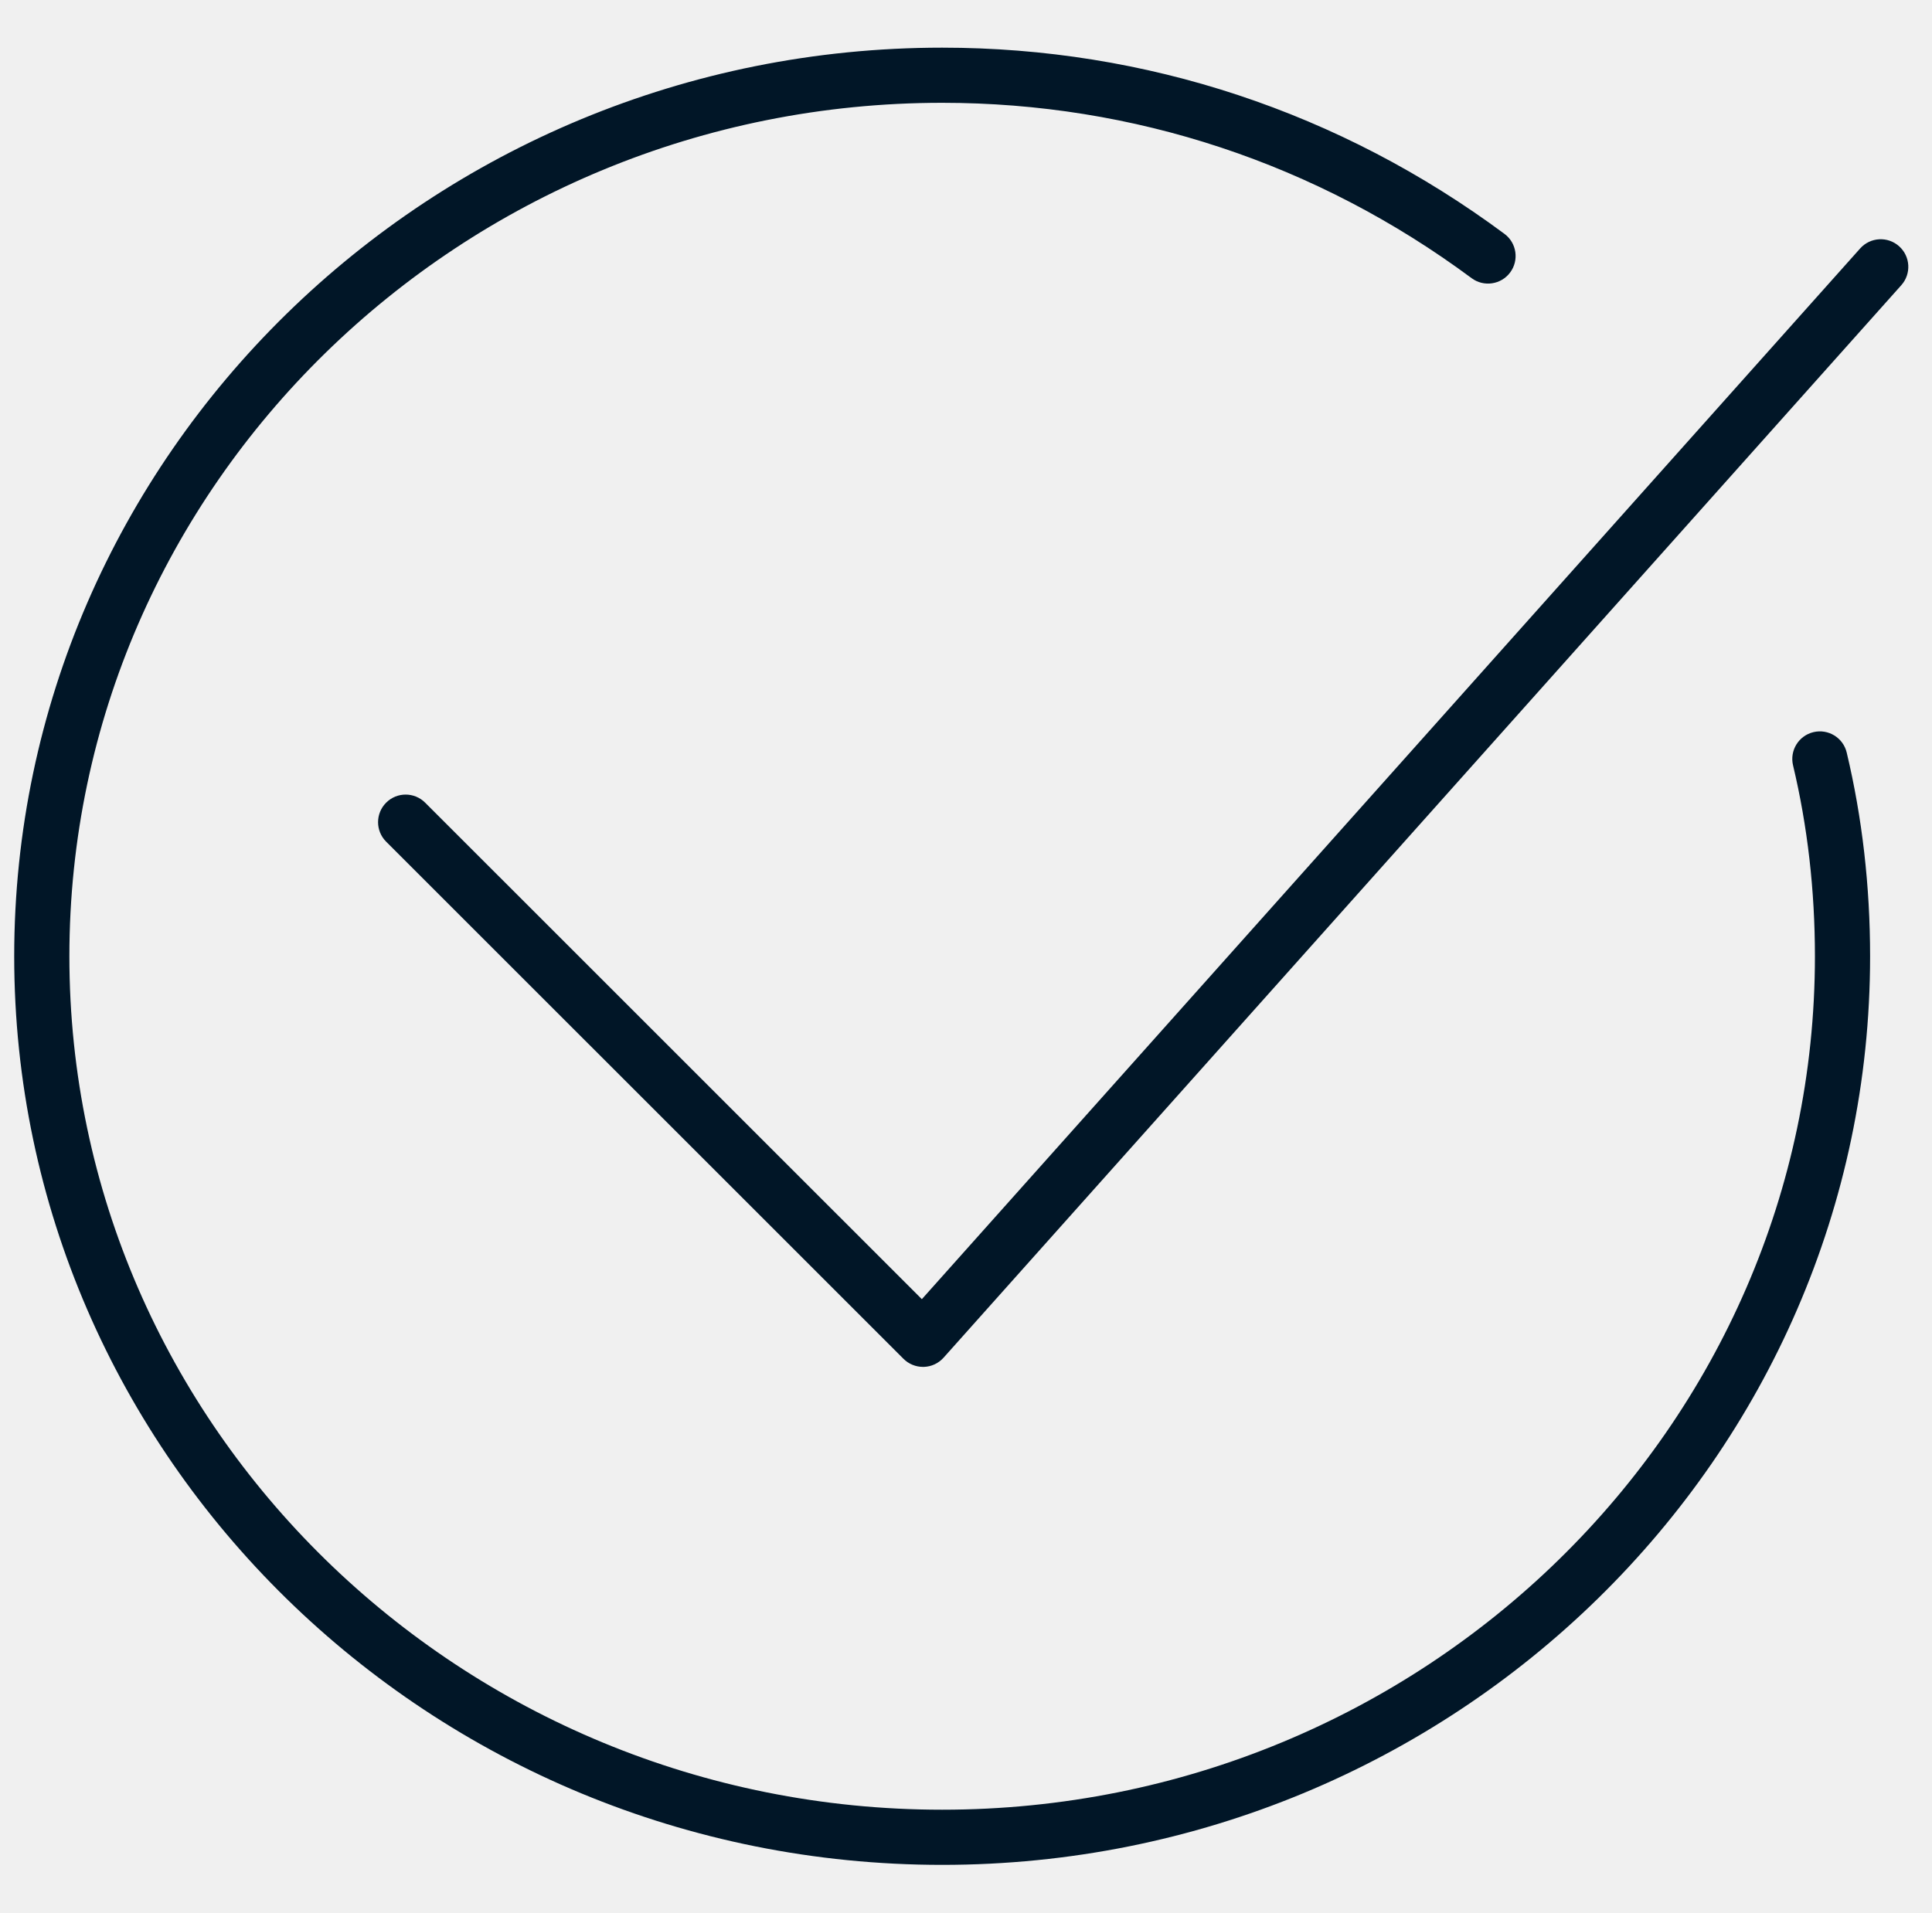
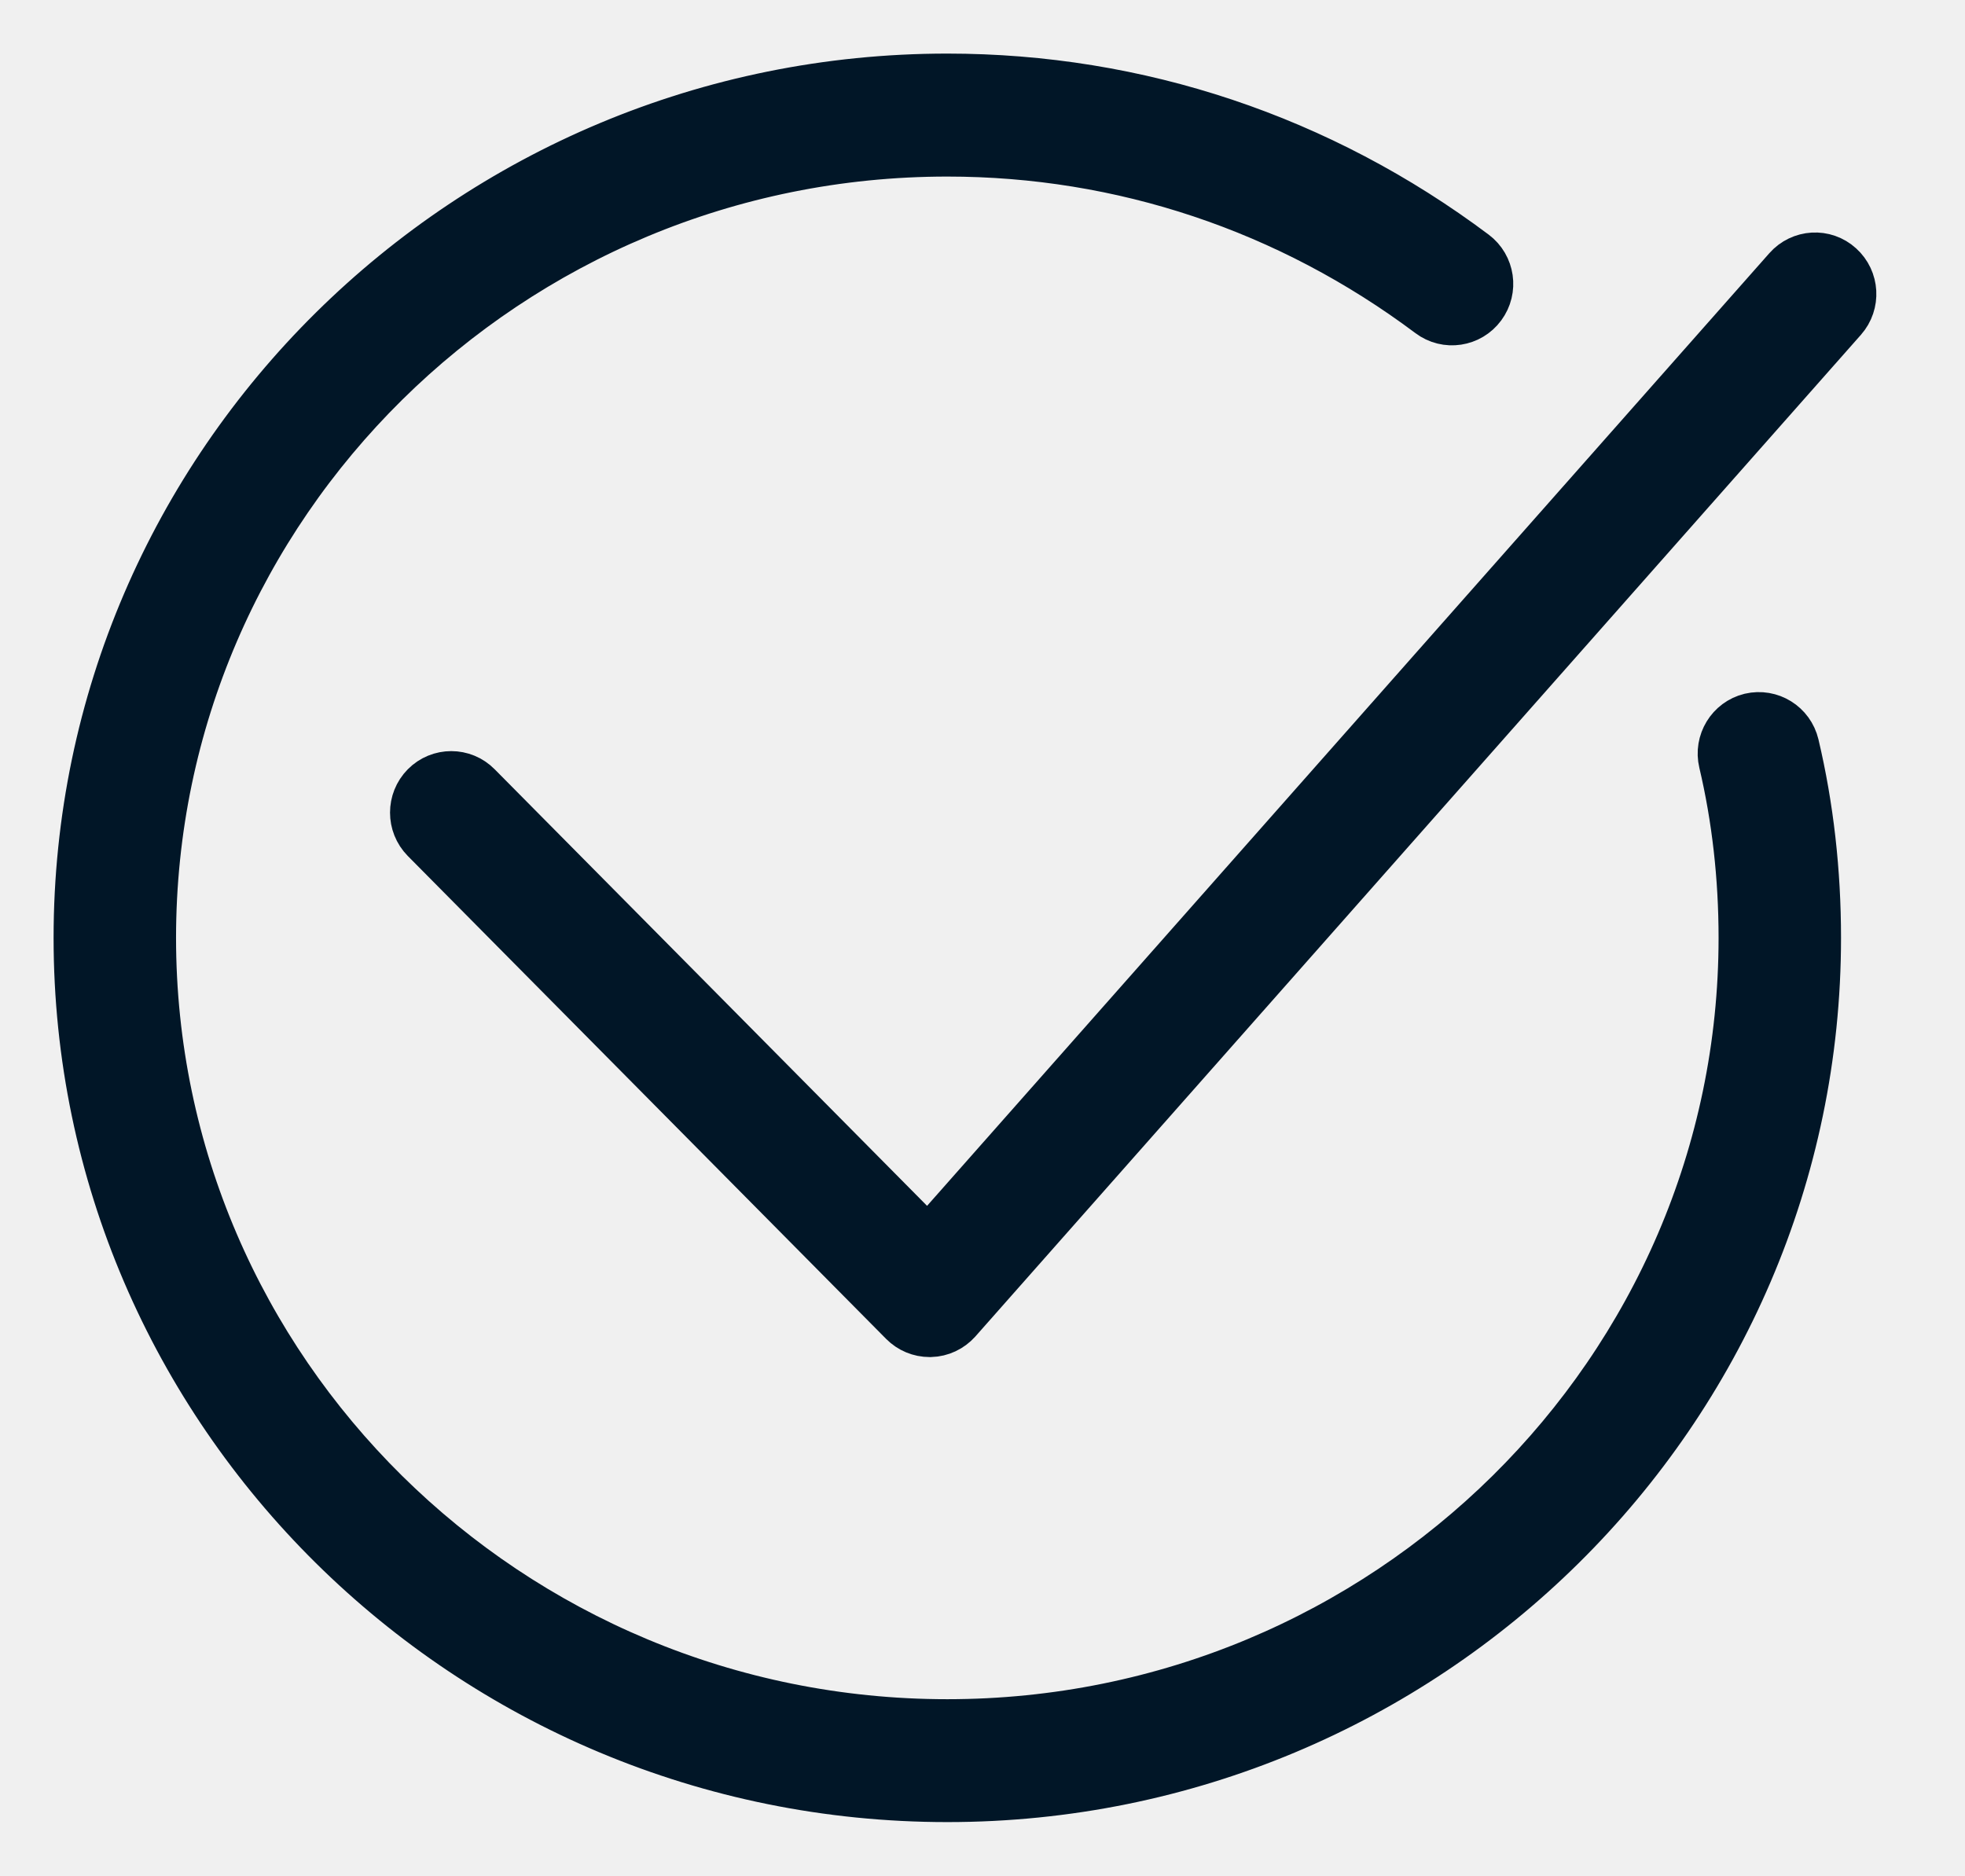
- <svg xmlns="http://www.w3.org/2000/svg" width="102" height="101" viewBox="0 0 102 101" fill="none">
-   <g clip-path="url(#clip0)">
-     <path d="M97.497 39.741C97.311 38.959 96.527 38.476 95.742 38.662C94.96 38.849 94.477 39.634 94.664 40.416C95.43 43.628 95.819 47.02 95.819 50.499C95.819 75.349 75.149 95.566 49.741 95.566C24.333 95.566 3.663 75.349 3.663 50.499C3.663 25.647 24.333 5.429 49.741 5.429C59.86 5.429 69.526 8.631 77.693 14.689C78.337 15.168 79.251 15.033 79.73 14.387C80.209 13.741 80.074 12.829 79.428 12.35C70.756 5.916 60.49 2.517 49.741 2.517C22.727 2.517 0.75 24.041 0.75 50.499C0.75 76.955 22.727 98.479 49.741 98.479C76.755 98.479 98.732 76.955 98.732 50.499C98.732 46.794 98.316 43.175 97.497 39.741Z" fill="#011627" />
-     <path d="M48.73 72.182C48.344 72.182 47.974 72.029 47.7 71.756L20.387 44.447C19.818 43.878 19.818 42.956 20.387 42.387C20.955 41.818 21.877 41.818 22.446 42.387L48.669 68.606L98.207 13.12C98.743 12.52 99.663 12.468 100.263 13.004C100.863 13.54 100.915 14.46 100.38 15.06L49.816 71.696C49.549 71.995 49.171 72.171 48.771 72.182C48.757 72.182 48.744 72.182 48.73 72.182Z" fill="#011627" />
-   </g>
-   <defs>
-     <clipPath id="clip0">
-       <rect width="100.353" height="100.353" fill="white" transform="translate(0.75 0.499023)" />
-     </clipPath>
-   </defs>
+ <svg xmlns="http://www.w3.org/2000/svg" width="22" height="21" viewBox="0 0 22 21" fill="none">
+   <path d="M19.97 8.371C19.933 8.216 19.78 8.121 19.626 8.157C19.473 8.194 19.378 8.35 19.415 8.505C19.565 9.141 19.641 9.812 19.641 10.501C19.641 15.422 15.588 19.426 10.606 19.426C5.624 19.426 1.571 15.422 1.571 10.501C1.571 5.58 5.624 1.577 10.606 1.577C12.59 1.577 14.486 2.211 16.087 3.41C16.213 3.505 16.392 3.478 16.486 3.35C16.58 3.223 16.554 3.042 16.427 2.947C14.727 1.673 12.714 1 10.606 1C5.309 1 1 5.262 1 10.501C1 15.74 5.309 20.002 10.606 20.002C15.903 20.002 20.212 15.74 20.212 10.501C20.212 9.768 20.131 9.051 19.97 8.371Z" fill="#FDFFFC" stroke="#011627" stroke-width="0.8" />
+   <path d="M10.408 14.795C10.332 14.795 10.26 14.765 10.206 14.711L4.85 9.303C4.739 9.19 4.739 9.008 4.85 8.895C4.962 8.782 5.143 8.782 5.254 8.895L10.396 14.087L20.109 3.1C20.214 2.981 20.395 2.97 20.512 3.077C20.63 3.183 20.64 3.365 20.535 3.484L10.621 14.699C10.568 14.758 10.494 14.793 10.416 14.795C10.413 14.795 10.411 14.795 10.408 14.795Z" fill="#FDFFFC" stroke="#011627" stroke-width="0.8" />
</svg>
